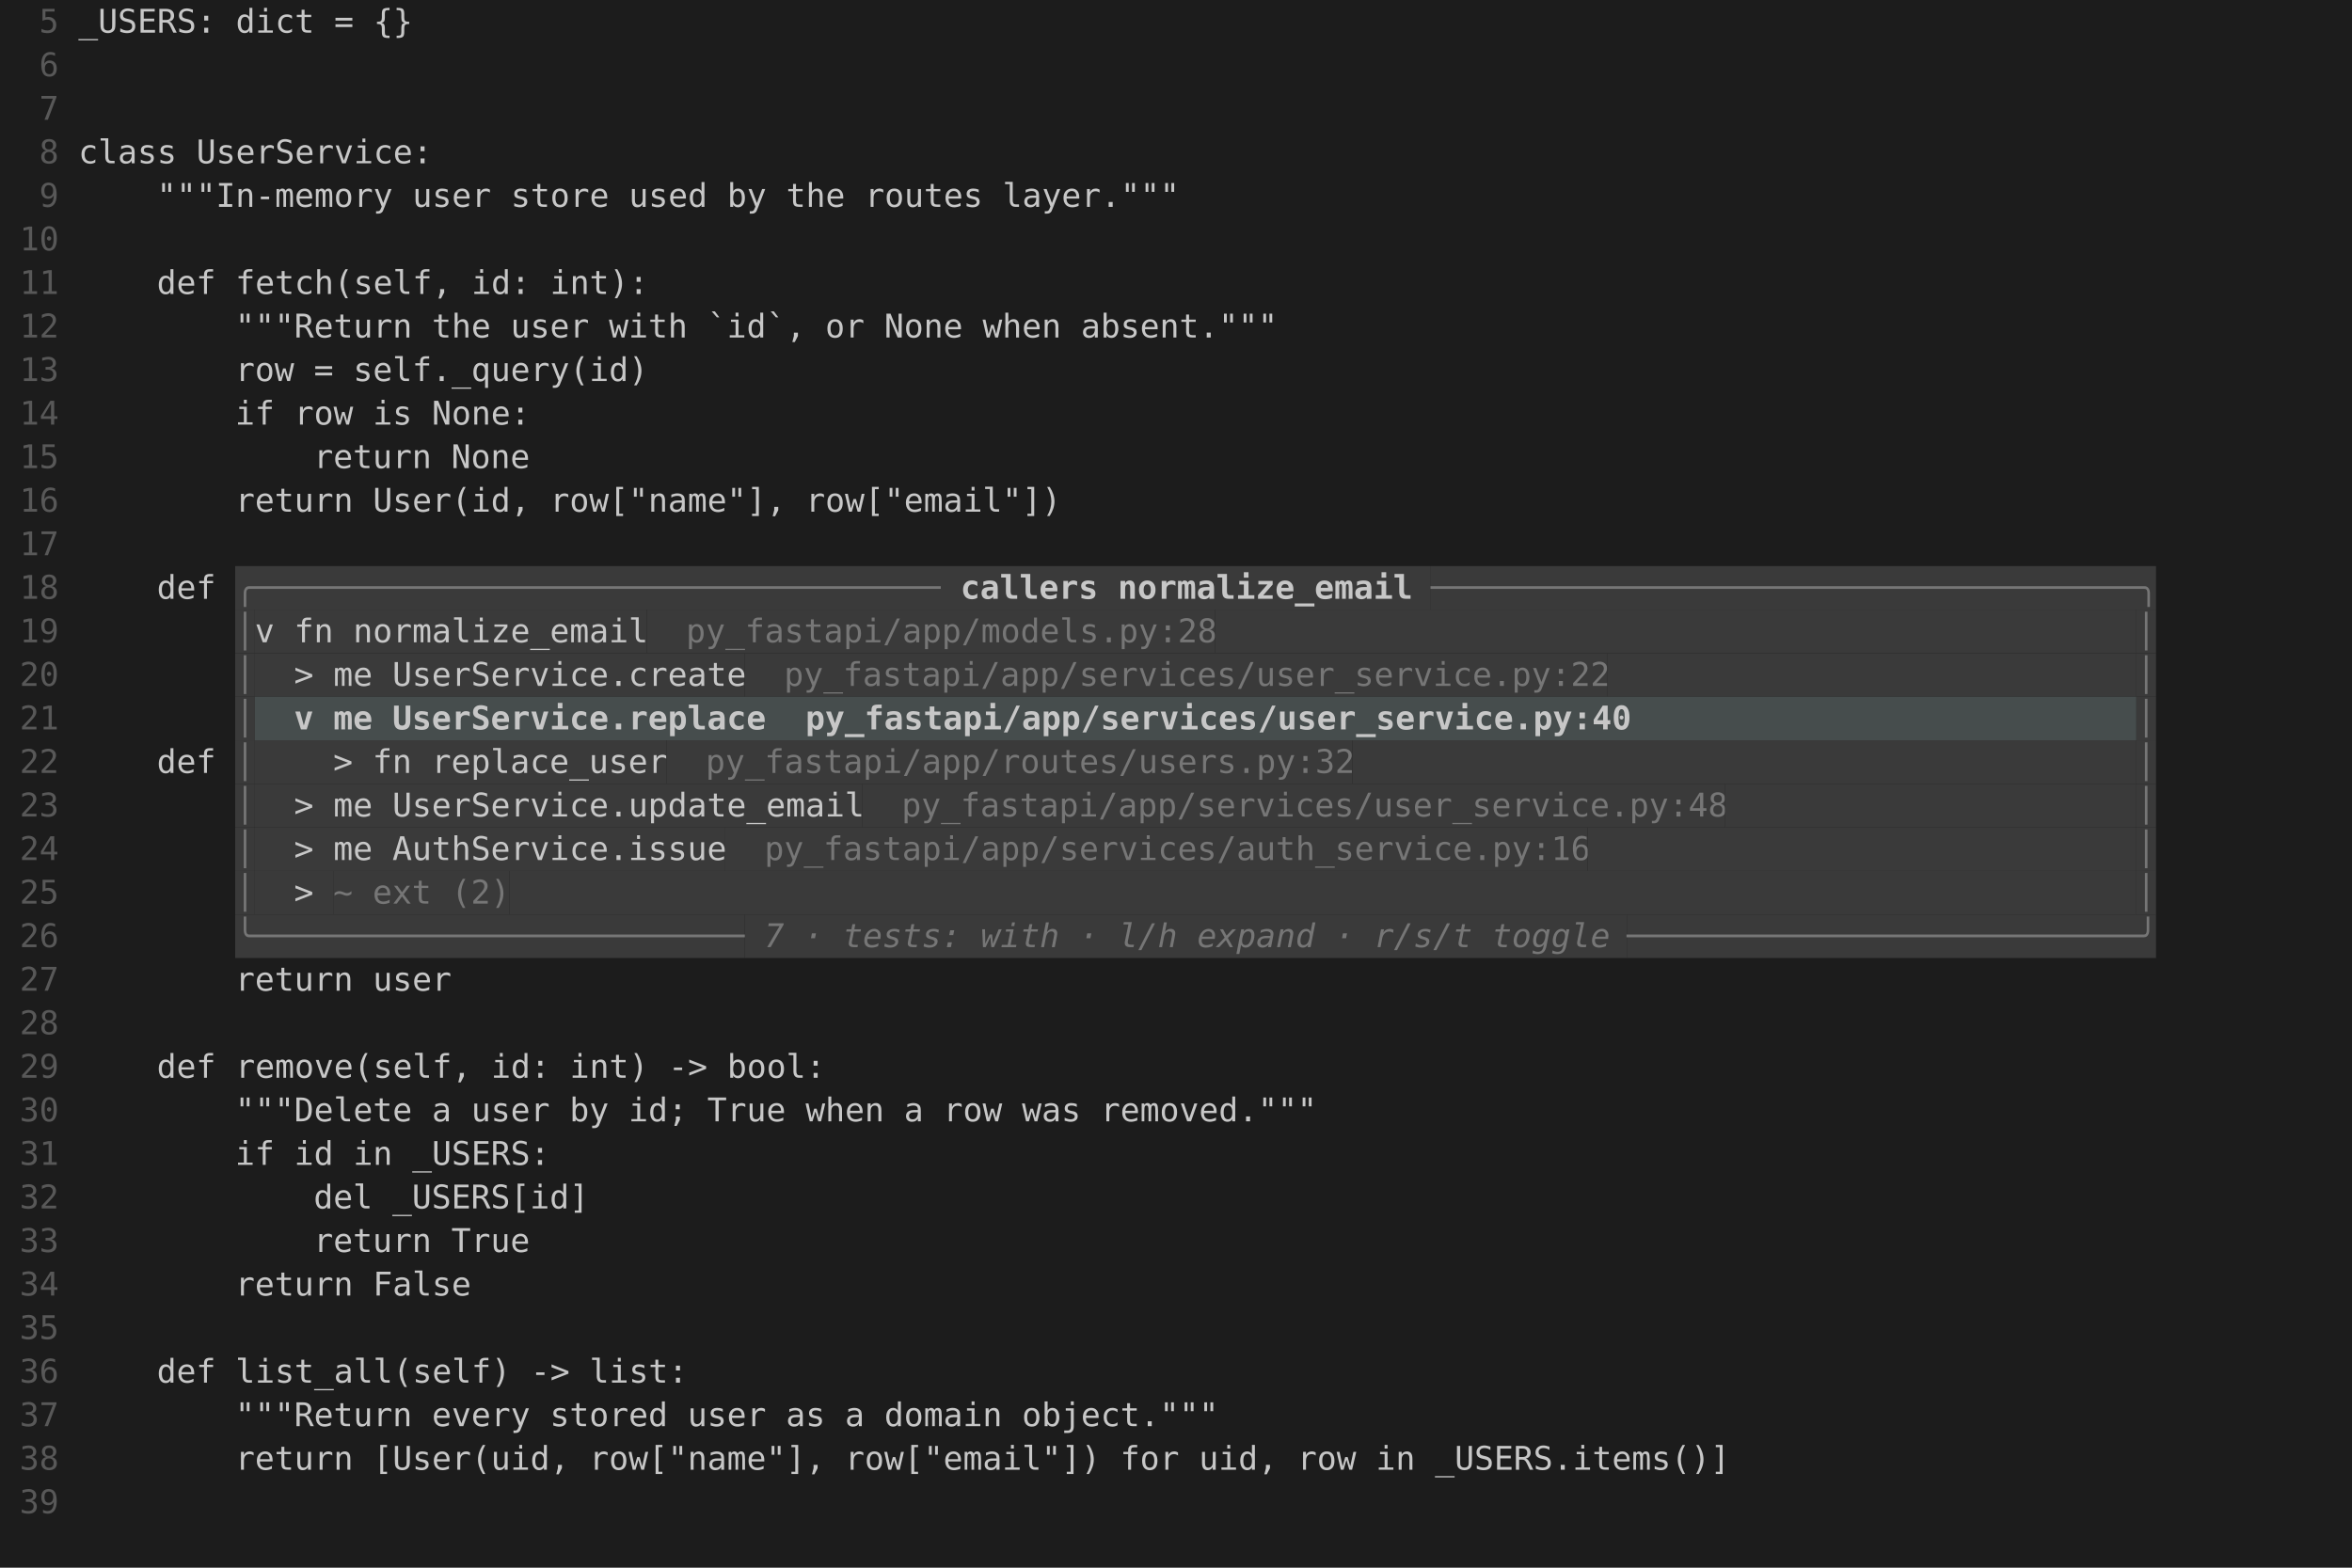
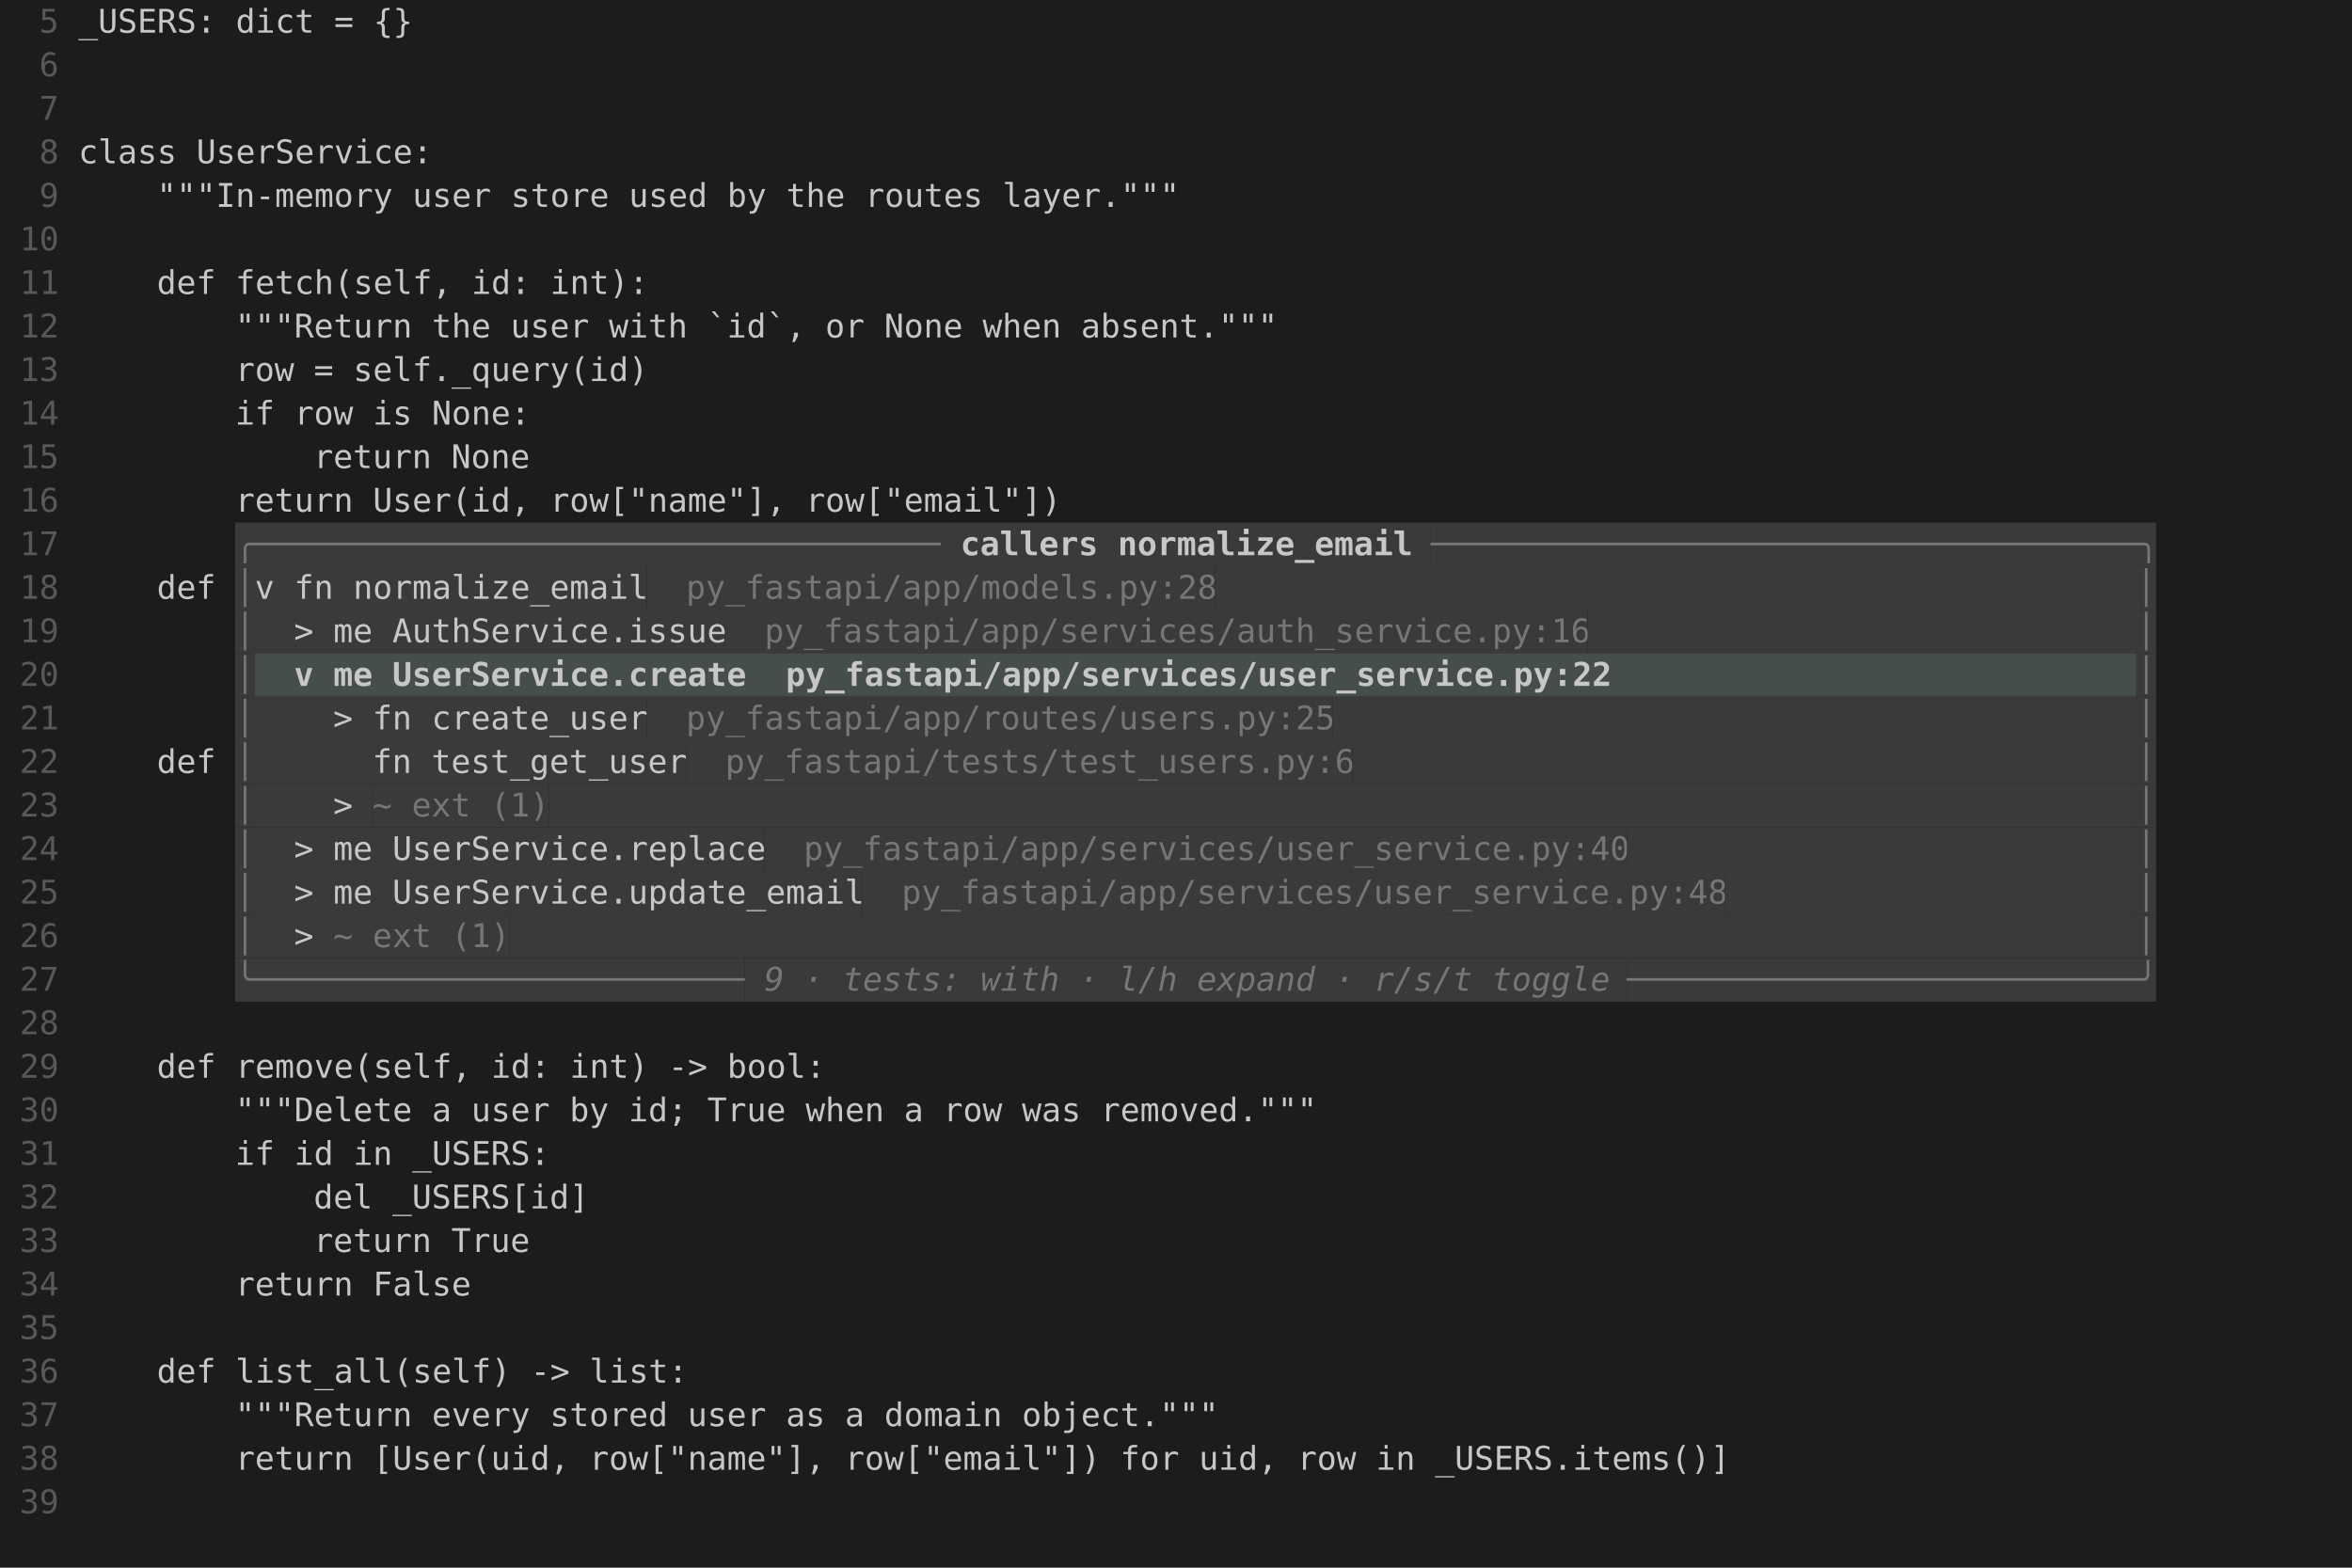
<svg xmlns="http://www.w3.org/2000/svg" viewBox="0 0 1080 720" width="1080" height="720" font-family="ui-monospace, SFMono-Regular, Menlo, Consolas, 'DejaVu Sans Mono', monospace" font-size="15">
  <rect width="1080" height="720" fill="#1c1c1c" />
  <text x="18" y="15" fill="#585858">5</text>
  <text x="36 45 54 63 72 81 90 99 108 117 126 135 144 153 162 171 180" y="15" fill="#c7c7c7">_USERS: dict = {}</text>
  <text x="18" y="35" fill="#585858">6</text>
  <text x="18" y="55" fill="#585858">7</text>
  <text x="18" y="75" fill="#585858">8</text>
  <text x="36 45 54 63 72 81 90 99 108 117 126 135 144 153 162 171 180 189" y="75" fill="#c7c7c7">class UserService:</text>
  <text x="18" y="95" fill="#585858">9</text>
  <text x="72 81 90 99 108 117 126 135 144 153 162 171 180 189 198 207 216 225 234 243 252 261 270 279 288 297 306 315 324 333 342 351 360 369 378 387 396 405 414 423 432 441 450 459 468 477 486 495 504 513 522 531" y="95" fill="#c7c7c7">"""In-memory user store used by the routes layer."""</text>
  <text x="9 18" y="115" fill="#585858">10</text>
  <text x="9 18" y="135" fill="#585858">11</text>
  <text x="72 81 90 99 108 117 126 135 144 153 162 171 180 189 198 207 216 225 234 243 252 261 270 279 288" y="135" fill="#c7c7c7">def fetch(self, id: int):</text>
  <text x="9 18" y="155" fill="#585858">12</text>
  <text x="108 117 126 135 144 153 162 171 180 189 198 207 216 225 234 243 252 261 270 279 288 297 306 315 324 333 342 351 360 369 378 387 396 405 414 423 432 441 450 459 468 477 486 495 504 513 522 531 540 549 558 567 576" y="155" fill="#c7c7c7">"""Return the user with `id`, or None when absent."""</text>
  <text x="9 18" y="175" fill="#585858">13</text>
  <text x="108 117 126 135 144 153 162 171 180 189 198 207 216 225 234 243 252 261 270 279 288" y="175" fill="#c7c7c7">row = self._query(id)</text>
  <text x="9 18" y="195" fill="#585858">14</text>
  <text x="108 117 126 135 144 153 162 171 180 189 198 207 216 225 234" y="195" fill="#c7c7c7">if row is None:</text>
  <text x="9 18" y="215" fill="#585858">15</text>
  <text x="144 153 162 171 180 189 198 207 216 225 234" y="215" fill="#c7c7c7">return None</text>
  <text x="9 18" y="235" fill="#585858">16</text>
  <text x="108 117 126 135 144 153 162 171 180 189 198 207 216 225 234 243 252 261 270 279 288 297 306 315 324 333 342 351 360 369 378 387 396 405 414 423 432 441 450 459 468 477" y="235" fill="#c7c7c7">return User(id, row["name"], row["email"])</text>
  <text x="9 18" y="255" fill="#585858">17</text>
+   <rect x="108" y="240" width="324" height="20" fill="#3a3a3a" />
+   <text x="108 117 126 135 144 153 162 171 180 189 198 207 216 225 234 243 252 261 270 279 288 297 306 315 324 333 342 351 360 369 378 387 396 405 414 423" y="255" fill="#767676">╭───────────────────────────────────</text>
+   <rect x="432" y="240" width="225" height="20" fill="#3a3a3a" />
+   <text x="441 450 459 468 477 486 495 504 513 522 531 540 549 558 567 576 585 594 603 612 621 630 639" y="255" fill="#c7c7c7" font-weight="bold">callers normalize_email</text>
+   <rect x="657" y="240" width="333" height="20" fill="#3a3a3a" />
+   <text x="657 666 675 684 693 702 711 720 729 738 747 756 765 774 783 792 801 810 819 828 837 846 855 864 873 882 891 900 909 918 927 936 945 954 963 972 981" y="255" fill="#767676">────────────────────────────────────╮</text>
  <text x="9 18" y="275" fill="#585858">18</text>
  <text x="72 81 90" y="275" fill="#c7c7c7">def</text>
-   <rect x="108" y="260" width="324" height="20" fill="#3a3a3a" />
-   <text x="108 117 126 135 144 153 162 171 180 189 198 207 216 225 234 243 252 261 270 279 288 297 306 315 324 333 342 351 360 369 378 387 396 405 414 423" y="275" fill="#767676">╭───────────────────────────────────</text>
-   <rect x="432" y="260" width="225" height="20" fill="#3a3a3a" />
-   <text x="441 450 459 468 477 486 495 504 513 522 531 540 549 558 567 576 585 594 603 612 621 630 639" y="275" fill="#c7c7c7" font-weight="bold">callers normalize_email</text>
-   <rect x="657" y="260" width="333" height="20" fill="#3a3a3a" />
-   <text x="657 666 675 684 693 702 711 720 729 738 747 756 765 774 783 792 801 810 819 828 837 846 855 864 873 882 891 900 909 918 927 936 945 954 963 972 981" y="275" fill="#767676">────────────────────────────────────╮</text>
+   <rect x="108" y="260" width="9" height="20" fill="#3a3a3a" />
+   <text x="108" y="275" fill="#767676">│</text>
+   <rect x="117" y="260" width="180" height="20" fill="#3a3a3a" />
+   <text x="117 126 135 144 153 162 171 180 189 198 207 216 225 234 243 252 261 270 279 288" y="275" fill="#c7c7c7">v fn normalize_email</text>
+   <rect x="297" y="260" width="261" height="20" fill="#3a3a3a" />
+   <text x="315 324 333 342 351 360 369 378 387 396 405 414 423 432 441 450 459 468 477 486 495 504 513 522 531 540 549" y="275" fill="#767676">py_fastapi/app/models.py:28</text>
+   <rect x="558" y="260" width="423" height="20" fill="#3a3a3a" />
+   <rect x="981" y="260" width="9" height="20" fill="#3a3a3a" />
+   <text x="981" y="275" fill="#767676">│</text>
  <text x="9 18" y="295" fill="#585858">19</text>
  <rect x="108" y="280" width="9" height="20" fill="#3a3a3a" />
  <text x="108" y="295" fill="#767676">│</text>
-   <rect x="117" y="280" width="180" height="20" fill="#3a3a3a" />
-   <text x="117 126 135 144 153 162 171 180 189 198 207 216 225 234 243 252 261 270 279 288" y="295" fill="#c7c7c7">v fn normalize_email</text>
-   <rect x="297" y="280" width="261" height="20" fill="#3a3a3a" />
-   <text x="315 324 333 342 351 360 369 378 387 396 405 414 423 432 441 450 459 468 477 486 495 504 513 522 531 540 549" y="295" fill="#767676">py_fastapi/app/models.py:28</text>
-   <rect x="558" y="280" width="423" height="20" fill="#3a3a3a" />
+   <rect x="117" y="280" width="216" height="20" fill="#3a3a3a" />
+   <text x="135 144 153 162 171 180 189 198 207 216 225 234 243 252 261 270 279 288 297 306 315 324" y="295" fill="#c7c7c7">&gt; me AuthService.issue</text>
+   <rect x="333" y="280" width="396" height="20" fill="#3a3a3a" />
+   <text x="351 360 369 378 387 396 405 414 423 432 441 450 459 468 477 486 495 504 513 522 531 540 549 558 567 576 585 594 603 612 621 630 639 648 657 666 675 684 693 702 711 720" y="295" fill="#767676">py_fastapi/app/services/auth_service.py:16</text>
+   <rect x="729" y="280" width="252" height="20" fill="#3a3a3a" />
  <rect x="981" y="280" width="9" height="20" fill="#3a3a3a" />
  <text x="981" y="295" fill="#767676">│</text>
  <text x="9 18" y="315" fill="#585858">20</text>
  <rect x="108" y="300" width="9" height="20" fill="#3a3a3a" />
  <text x="108" y="315" fill="#767676">│</text>
-   <rect x="117" y="300" width="225" height="20" fill="#3a3a3a" />
-   <text x="135 144 153 162 171 180 189 198 207 216 225 234 243 252 261 270 279 288 297 306 315 324 333" y="315" fill="#c7c7c7">&gt; me UserService.create</text>
-   <rect x="342" y="300" width="396" height="20" fill="#3a3a3a" />
-   <text x="360 369 378 387 396 405 414 423 432 441 450 459 468 477 486 495 504 513 522 531 540 549 558 567 576 585 594 603 612 621 630 639 648 657 666 675 684 693 702 711 720 729" y="315" fill="#767676">py_fastapi/app/services/user_service.py:22</text>
-   <rect x="738" y="300" width="243" height="20" fill="#3a3a3a" />
+   <rect x="117" y="300" width="864" height="20" fill="#464d4d" />
+   <text x="135 144 153 162 171 180 189 198 207 216 225 234 243 252 261 270 279 288 297 306 315 324 333 342 351 360 369 378 387 396 405 414 423 432 441 450 459 468 477 486 495 504 513 522 531 540 549 558 567 576 585 594 603 612 621 630 639 648 657 666 675 684 693 702 711 720 729" y="315" fill="#c7c7c7" font-weight="bold">v me UserService.create  py_fastapi/app/services/user_service.py:22</text>
  <rect x="981" y="300" width="9" height="20" fill="#3a3a3a" />
  <text x="981" y="315" fill="#767676">│</text>
  <text x="9 18" y="335" fill="#585858">21</text>
  <rect x="108" y="320" width="9" height="20" fill="#3a3a3a" />
  <text x="108" y="335" fill="#767676">│</text>
-   <rect x="117" y="320" width="864" height="20" fill="#464d4d" />
-   <text x="135 144 153 162 171 180 189 198 207 216 225 234 243 252 261 270 279 288 297 306 315 324 333 342 351 360 369 378 387 396 405 414 423 432 441 450 459 468 477 486 495 504 513 522 531 540 549 558 567 576 585 594 603 612 621 630 639 648 657 666 675 684 693 702 711 720 729 738" y="335" fill="#c7c7c7" font-weight="bold">v me UserService.replace  py_fastapi/app/services/user_service.py:40</text>
+   <rect x="117" y="320" width="180" height="20" fill="#3a3a3a" />
+   <text x="153 162 171 180 189 198 207 216 225 234 243 252 261 270 279 288" y="335" fill="#c7c7c7">&gt; fn create_user</text>
+   <rect x="297" y="320" width="315" height="20" fill="#3a3a3a" />
+   <text x="315 324 333 342 351 360 369 378 387 396 405 414 423 432 441 450 459 468 477 486 495 504 513 522 531 540 549 558 567 576 585 594 603" y="335" fill="#767676">py_fastapi/app/routes/users.py:25</text>
+   <rect x="612" y="320" width="369" height="20" fill="#3a3a3a" />
  <rect x="981" y="320" width="9" height="20" fill="#3a3a3a" />
  <text x="981" y="335" fill="#767676">│</text>
  <text x="9 18" y="355" fill="#585858">22</text>
  <text x="72 81 90" y="355" fill="#c7c7c7">def</text>
  <rect x="108" y="340" width="9" height="20" fill="#3a3a3a" />
  <text x="108" y="355" fill="#767676">│</text>
-   <rect x="117" y="340" width="189" height="20" fill="#3a3a3a" />
-   <text x="153 162 171 180 189 198 207 216 225 234 243 252 261 270 279 288 297" y="355" fill="#c7c7c7">&gt; fn replace_user</text>
-   <rect x="306" y="340" width="315" height="20" fill="#3a3a3a" />
-   <text x="324 333 342 351 360 369 378 387 396 405 414 423 432 441 450 459 468 477 486 495 504 513 522 531 540 549 558 567 576 585 594 603 612" y="355" fill="#767676">py_fastapi/app/routes/users.py:32</text>
+   <rect x="117" y="340" width="198" height="20" fill="#3a3a3a" />
+   <text x="171 180 189 198 207 216 225 234 243 252 261 270 279 288 297 306" y="355" fill="#c7c7c7">fn test_get_user</text>
+   <rect x="315" y="340" width="306" height="20" fill="#3a3a3a" />
+   <text x="333 342 351 360 369 378 387 396 405 414 423 432 441 450 459 468 477 486 495 504 513 522 531 540 549 558 567 576 585 594 603 612" y="355" fill="#767676">py_fastapi/tests/test_users.py:6</text>
  <rect x="621" y="340" width="360" height="20" fill="#3a3a3a" />
  <rect x="981" y="340" width="9" height="20" fill="#3a3a3a" />
  <text x="981" y="355" fill="#767676">│</text>
  <text x="9 18" y="375" fill="#585858">23</text>
  <rect x="108" y="360" width="9" height="20" fill="#3a3a3a" />
  <text x="108" y="375" fill="#767676">│</text>
-   <rect x="117" y="360" width="279" height="20" fill="#3a3a3a" />
-   <text x="135 144 153 162 171 180 189 198 207 216 225 234 243 252 261 270 279 288 297 306 315 324 333 342 351 360 369 378 387" y="375" fill="#c7c7c7">&gt; me UserService.update_email</text>
-   <rect x="396" y="360" width="396" height="20" fill="#3a3a3a" />
-   <text x="414 423 432 441 450 459 468 477 486 495 504 513 522 531 540 549 558 567 576 585 594 603 612 621 630 639 648 657 666 675 684 693 702 711 720 729 738 747 756 765 774 783" y="375" fill="#767676">py_fastapi/app/services/user_service.py:48</text>
-   <rect x="792" y="360" width="189" height="20" fill="#3a3a3a" />
+   <rect x="117" y="360" width="54" height="20" fill="#3a3a3a" />
+   <text x="153" y="375" fill="#c7c7c7">&gt;</text>
+   <rect x="171" y="360" width="81" height="20" fill="#3a3a3a" />
+   <text x="171 180 189 198 207 216 225 234 243" y="375" fill="#767676">~ ext (1)</text>
+   <rect x="252" y="360" width="729" height="20" fill="#3a3a3a" />
  <rect x="981" y="360" width="9" height="20" fill="#3a3a3a" />
  <text x="981" y="375" fill="#767676">│</text>
  <text x="9 18" y="395" fill="#585858">24</text>
  <rect x="108" y="380" width="9" height="20" fill="#3a3a3a" />
  <text x="108" y="395" fill="#767676">│</text>
-   <rect x="117" y="380" width="216" height="20" fill="#3a3a3a" />
-   <text x="135 144 153 162 171 180 189 198 207 216 225 234 243 252 261 270 279 288 297 306 315 324" y="395" fill="#c7c7c7">&gt; me AuthService.issue</text>
-   <rect x="333" y="380" width="396" height="20" fill="#3a3a3a" />
-   <text x="351 360 369 378 387 396 405 414 423 432 441 450 459 468 477 486 495 504 513 522 531 540 549 558 567 576 585 594 603 612 621 630 639 648 657 666 675 684 693 702 711 720" y="395" fill="#767676">py_fastapi/app/services/auth_service.py:16</text>
-   <rect x="729" y="380" width="252" height="20" fill="#3a3a3a" />
+   <rect x="117" y="380" width="234" height="20" fill="#3a3a3a" />
+   <text x="135 144 153 162 171 180 189 198 207 216 225 234 243 252 261 270 279 288 297 306 315 324 333 342" y="395" fill="#c7c7c7">&gt; me UserService.replace</text>
+   <rect x="351" y="380" width="396" height="20" fill="#3a3a3a" />
+   <text x="369 378 387 396 405 414 423 432 441 450 459 468 477 486 495 504 513 522 531 540 549 558 567 576 585 594 603 612 621 630 639 648 657 666 675 684 693 702 711 720 729 738" y="395" fill="#767676">py_fastapi/app/services/user_service.py:40</text>
+   <rect x="747" y="380" width="234" height="20" fill="#3a3a3a" />
  <rect x="981" y="380" width="9" height="20" fill="#3a3a3a" />
  <text x="981" y="395" fill="#767676">│</text>
  <text x="9 18" y="415" fill="#585858">25</text>
  <rect x="108" y="400" width="9" height="20" fill="#3a3a3a" />
  <text x="108" y="415" fill="#767676">│</text>
-   <rect x="117" y="400" width="36" height="20" fill="#3a3a3a" />
-   <text x="135" y="415" fill="#c7c7c7">&gt;</text>
-   <rect x="153" y="400" width="81" height="20" fill="#3a3a3a" />
-   <text x="153 162 171 180 189 198 207 216 225" y="415" fill="#767676">~ ext (2)</text>
-   <rect x="234" y="400" width="747" height="20" fill="#3a3a3a" />
+   <rect x="117" y="400" width="279" height="20" fill="#3a3a3a" />
+   <text x="135 144 153 162 171 180 189 198 207 216 225 234 243 252 261 270 279 288 297 306 315 324 333 342 351 360 369 378 387" y="415" fill="#c7c7c7">&gt; me UserService.update_email</text>
+   <rect x="396" y="400" width="396" height="20" fill="#3a3a3a" />
+   <text x="414 423 432 441 450 459 468 477 486 495 504 513 522 531 540 549 558 567 576 585 594 603 612 621 630 639 648 657 666 675 684 693 702 711 720 729 738 747 756 765 774 783" y="415" fill="#767676">py_fastapi/app/services/user_service.py:48</text>
+   <rect x="792" y="400" width="189" height="20" fill="#3a3a3a" />
  <rect x="981" y="400" width="9" height="20" fill="#3a3a3a" />
  <text x="981" y="415" fill="#767676">│</text>
  <text x="9 18" y="435" fill="#585858">26</text>
-   <rect x="108" y="420" width="234" height="20" fill="#3a3a3a" />
-   <text x="108 117 126 135 144 153 162 171 180 189 198 207 216 225 234 243 252 261 270 279 288 297 306 315 324 333" y="435" fill="#767676">╰─────────────────────────</text>
-   <rect x="342" y="420" width="405" height="20" fill="#3a3a3a" />
-   <text x="351 360 369 378 387 396 405 414 423 432 441 450 459 468 477 486 495 504 513 522 531 540 549 558 567 576 585 594 603 612 621 630 639 648 657 666 675 684 693 702 711 720 729" y="435" fill="#767676" font-style="italic">7 · tests: with · l/h expand · r/s/t toggle</text>
-   <rect x="747" y="420" width="243" height="20" fill="#3a3a3a" />
-   <text x="747 756 765 774 783 792 801 810 819 828 837 846 855 864 873 882 891 900 909 918 927 936 945 954 963 972 981" y="435" fill="#767676">──────────────────────────╯</text>
+   <rect x="108" y="420" width="9" height="20" fill="#3a3a3a" />
+   <text x="108" y="435" fill="#767676">│</text>
+   <rect x="117" y="420" width="36" height="20" fill="#3a3a3a" />
+   <text x="135" y="435" fill="#c7c7c7">&gt;</text>
+   <rect x="153" y="420" width="81" height="20" fill="#3a3a3a" />
+   <text x="153 162 171 180 189 198 207 216 225" y="435" fill="#767676">~ ext (1)</text>
+   <rect x="234" y="420" width="747" height="20" fill="#3a3a3a" />
+   <rect x="981" y="420" width="9" height="20" fill="#3a3a3a" />
+   <text x="981" y="435" fill="#767676">│</text>
  <text x="9 18" y="455" fill="#585858">27</text>
-   <text x="108 117 126 135 144 153 162 171 180 189 198" y="455" fill="#c7c7c7">return user</text>
+   <rect x="108" y="440" width="234" height="20" fill="#3a3a3a" />
+   <text x="108 117 126 135 144 153 162 171 180 189 198 207 216 225 234 243 252 261 270 279 288 297 306 315 324 333" y="455" fill="#767676">╰─────────────────────────</text>
+   <rect x="342" y="440" width="405" height="20" fill="#3a3a3a" />
+   <text x="351 360 369 378 387 396 405 414 423 432 441 450 459 468 477 486 495 504 513 522 531 540 549 558 567 576 585 594 603 612 621 630 639 648 657 666 675 684 693 702 711 720 729" y="455" fill="#767676" font-style="italic">9 · tests: with · l/h expand · r/s/t toggle</text>
+   <rect x="747" y="440" width="243" height="20" fill="#3a3a3a" />
+   <text x="747 756 765 774 783 792 801 810 819 828 837 846 855 864 873 882 891 900 909 918 927 936 945 954 963 972 981" y="455" fill="#767676">──────────────────────────╯</text>
  <text x="9 18" y="475" fill="#585858">28</text>
  <text x="9 18" y="495" fill="#585858">29</text>
  <text x="72 81 90 99 108 117 126 135 144 153 162 171 180 189 198 207 216 225 234 243 252 261 270 279 288 297 306 315 324 333 342 351 360 369" y="495" fill="#c7c7c7">def remove(self, id: int) -&gt; bool:</text>
  <text x="9 18" y="515" fill="#585858">30</text>
  <text x="108 117 126 135 144 153 162 171 180 189 198 207 216 225 234 243 252 261 270 279 288 297 306 315 324 333 342 351 360 369 378 387 396 405 414 423 432 441 450 459 468 477 486 495 504 513 522 531 540 549 558 567 576 585 594" y="515" fill="#c7c7c7">"""Delete a user by id; True when a row was removed."""</text>
  <text x="9 18" y="535" fill="#585858">31</text>
  <text x="108 117 126 135 144 153 162 171 180 189 198 207 216 225 234 243" y="535" fill="#c7c7c7">if id in _USERS:</text>
  <text x="9 18" y="555" fill="#585858">32</text>
  <text x="144 153 162 171 180 189 198 207 216 225 234 243 252 261" y="555" fill="#c7c7c7">del _USERS[id]</text>
  <text x="9 18" y="575" fill="#585858">33</text>
  <text x="144 153 162 171 180 189 198 207 216 225 234" y="575" fill="#c7c7c7">return True</text>
  <text x="9 18" y="595" fill="#585858">34</text>
  <text x="108 117 126 135 144 153 162 171 180 189 198 207" y="595" fill="#c7c7c7">return False</text>
  <text x="9 18" y="615" fill="#585858">35</text>
  <text x="9 18" y="635" fill="#585858">36</text>
  <text x="72 81 90 99 108 117 126 135 144 153 162 171 180 189 198 207 216 225 234 243 252 261 270 279 288 297 306" y="635" fill="#c7c7c7">def list_all(self) -&gt; list:</text>
  <text x="9 18" y="655" fill="#585858">37</text>
  <text x="108 117 126 135 144 153 162 171 180 189 198 207 216 225 234 243 252 261 270 279 288 297 306 315 324 333 342 351 360 369 378 387 396 405 414 423 432 441 450 459 468 477 486 495 504 513 522 531 540 549" y="655" fill="#c7c7c7">"""Return every stored user as a domain object."""</text>
  <text x="9 18" y="675" fill="#585858">38</text>
  <text x="108 117 126 135 144 153 162 171 180 189 198 207 216 225 234 243 252 261 270 279 288 297 306 315 324 333 342 351 360 369 378 387 396 405 414 423 432 441 450 459 468 477 486 495 504 513 522 531 540 549 558 567 576 585 594 603 612 621 630 639 648 657 666 675 684 693 702 711 720 729 738 747 756 765 774 783" y="675" fill="#c7c7c7">return [User(uid, row["name"], row["email"]) for uid, row in _USERS.items()]</text>
  <text x="9 18" y="695" fill="#585858">39</text>
</svg>
